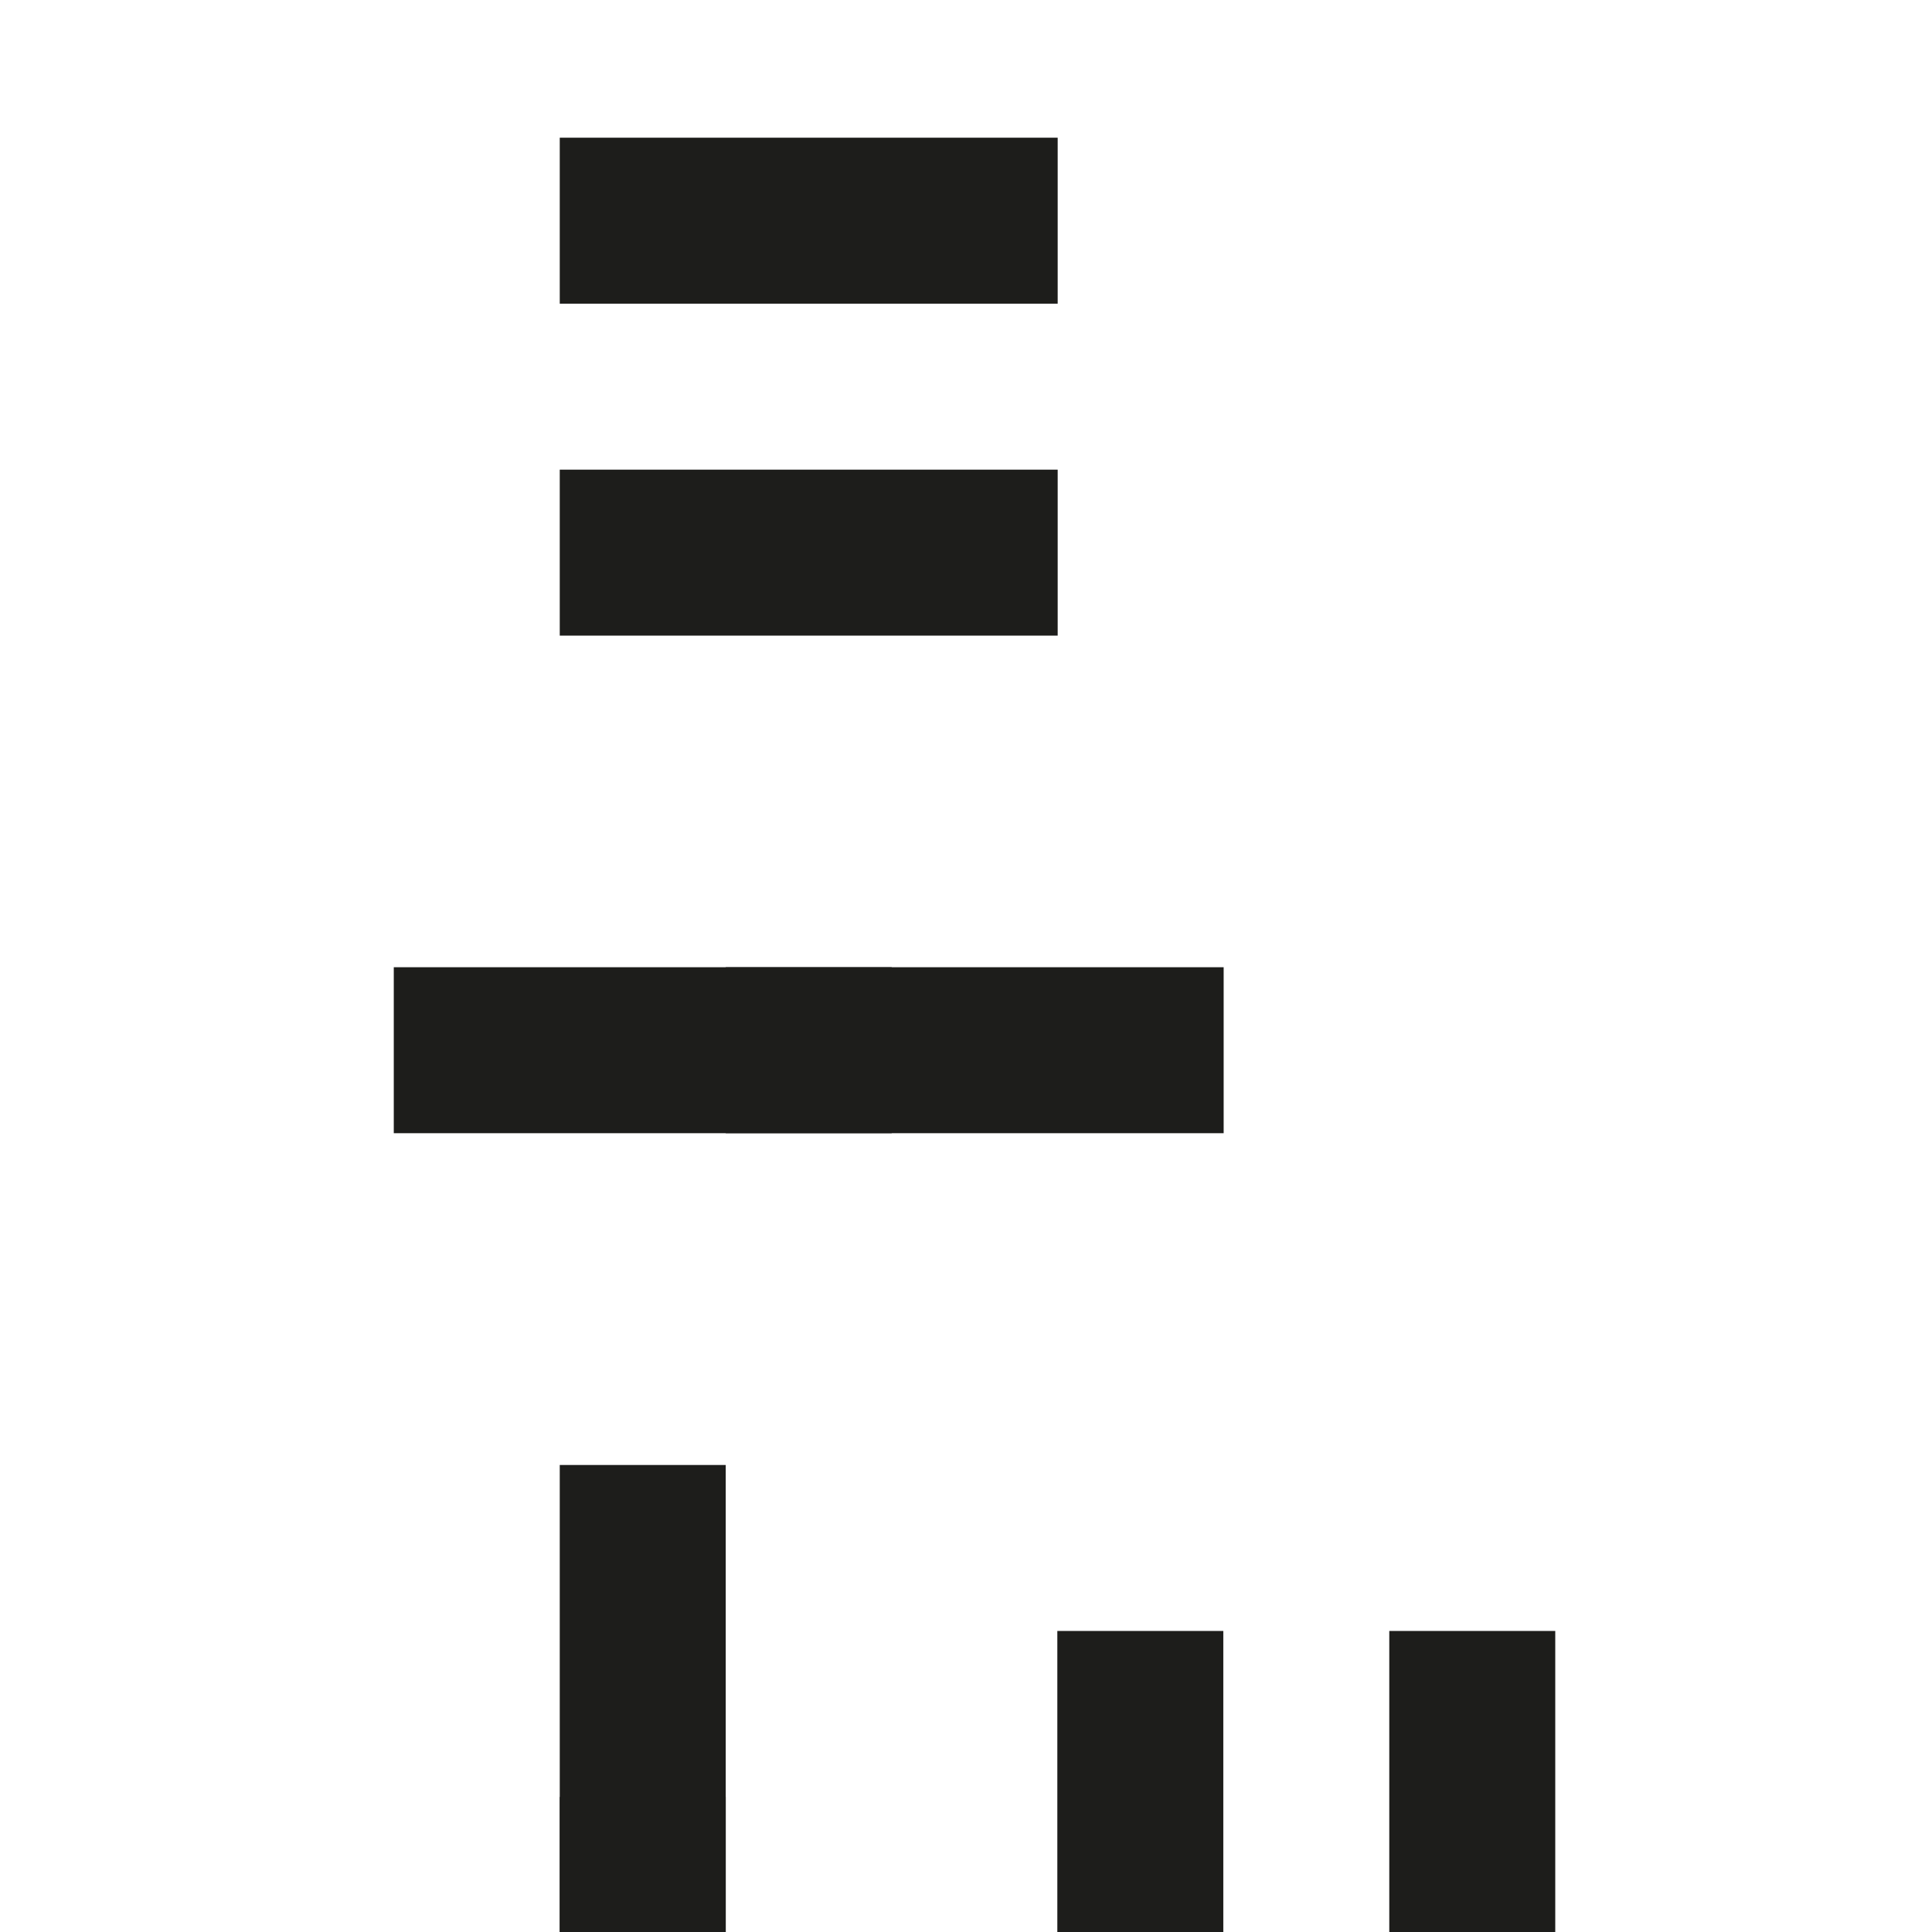
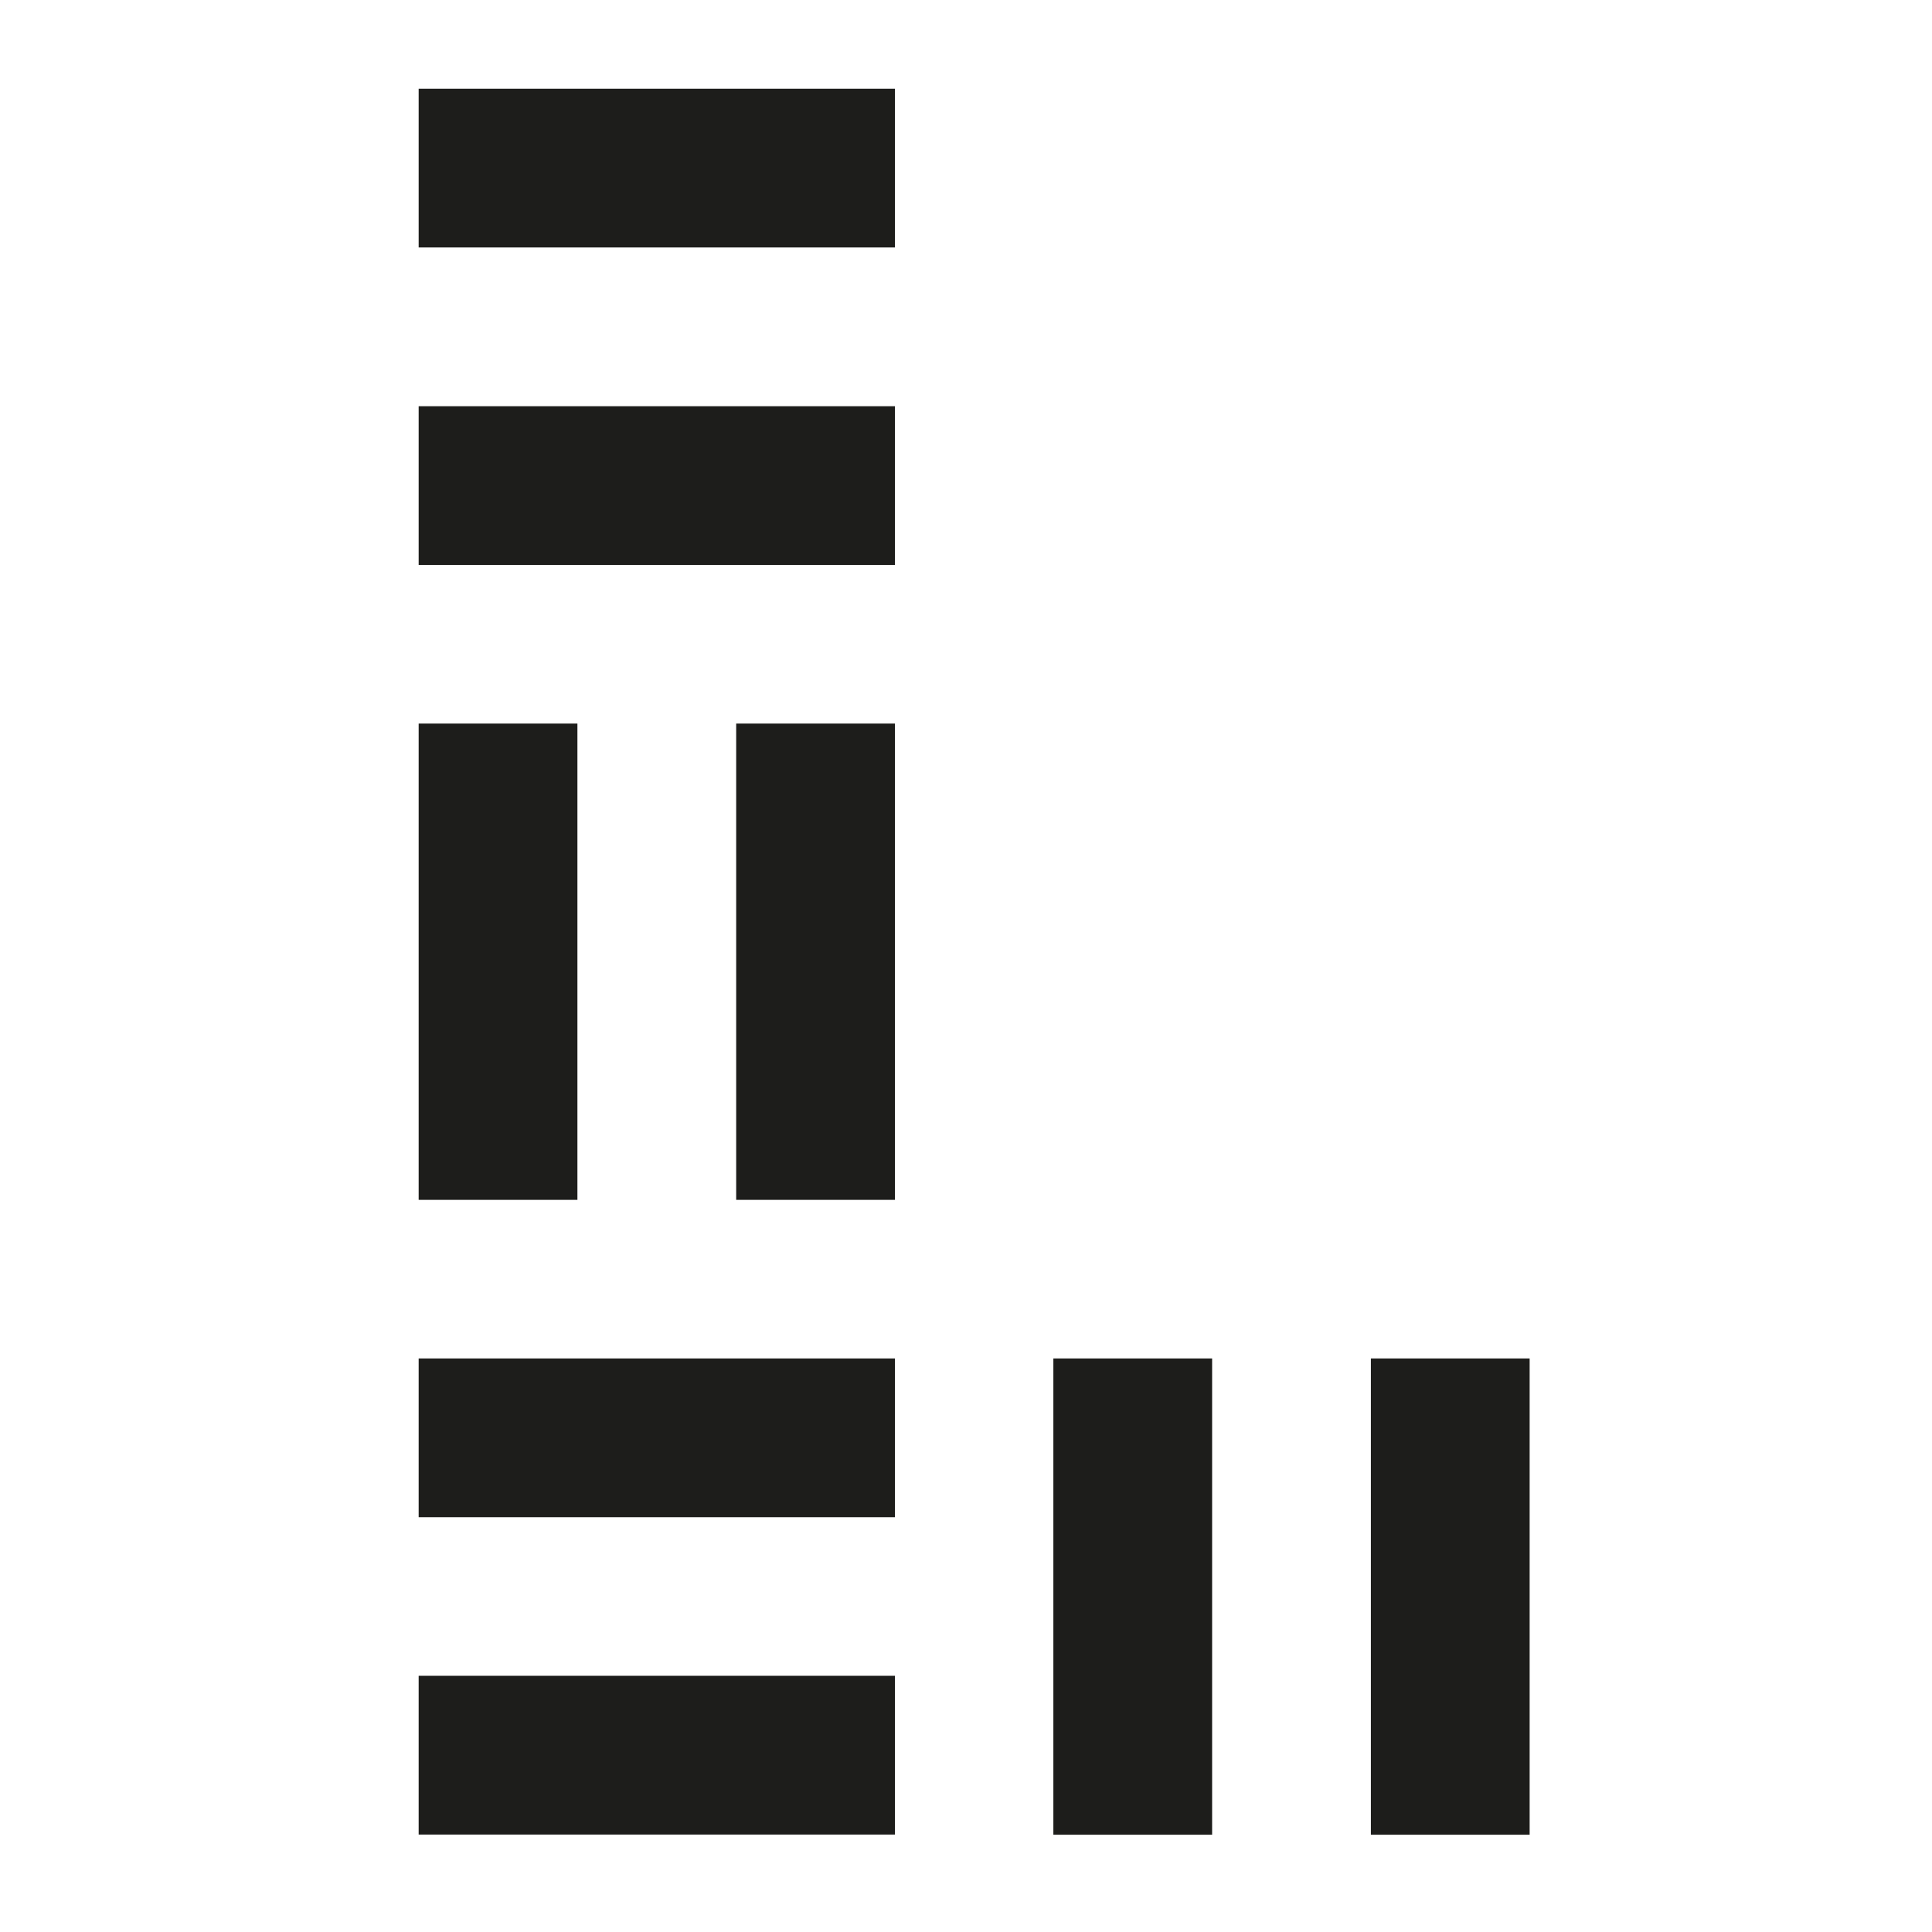
- <svg xmlns="http://www.w3.org/2000/svg" viewBox="400 130 90 110" width="40" height="40" aria-hidden="true">
+ <svg xmlns="http://www.w3.org/2000/svg" viewBox="406 142 78 115" width="40" height="40" aria-hidden="true">
  <g fill="#1d1d1b">
-     <rect x="421.87" y="137.84" width="28.35" height="9.45" />
-     <rect x="421.87" y="156.74" width="28.35" height="9.45" />
-     <rect x="431.32" y="185.07" width="28.35" height="9.45" />
-     <rect x="412.42" y="185.07" width="28.35" height="9.45" />
-     <rect x="421.87" y="213.41" width="9.45" height="28.35" />
-     <rect x="421.87" y="232.31" width="9.45" height="28.35" />
-     <rect x="469.1" y="222.86" width="9.45" height="28.35" />
-     <rect x="450.2" y="222.86" width="9.45" height="28.35" />
+     <rect x="412.42" y="147.28" width="28.35" height="9.45" />
+     <rect x="412.42" y="166.18" width="28.35" height="9.45" />
+     <rect x="412.42" y="185.07" width="9.45" height="28.35" />
+     <rect x="431.32" y="185.07" width="9.45" height="28.35" />
+     <rect x="412.42" y="222.86" width="28.35" height="9.45" />
+     <rect x="412.42" y="241.75" width="28.35" height="9.45" />
+     <rect x="450.20" y="222.86" width="9.45" height="28.35" />
+     <rect x="469.10" y="222.86" width="9.45" height="28.35" />
  </g>
</svg>
